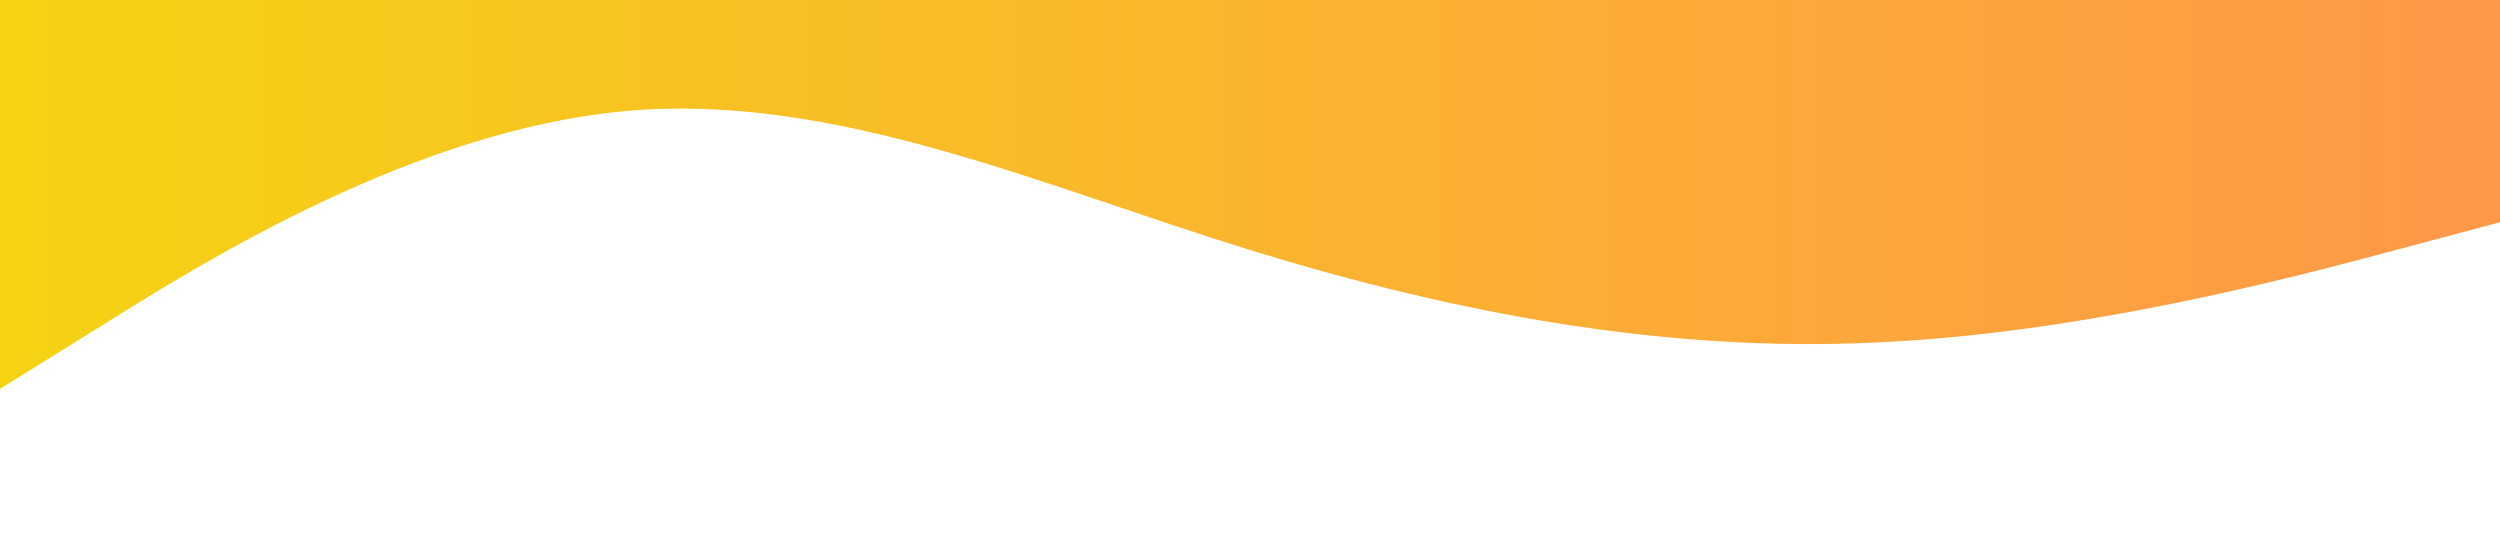
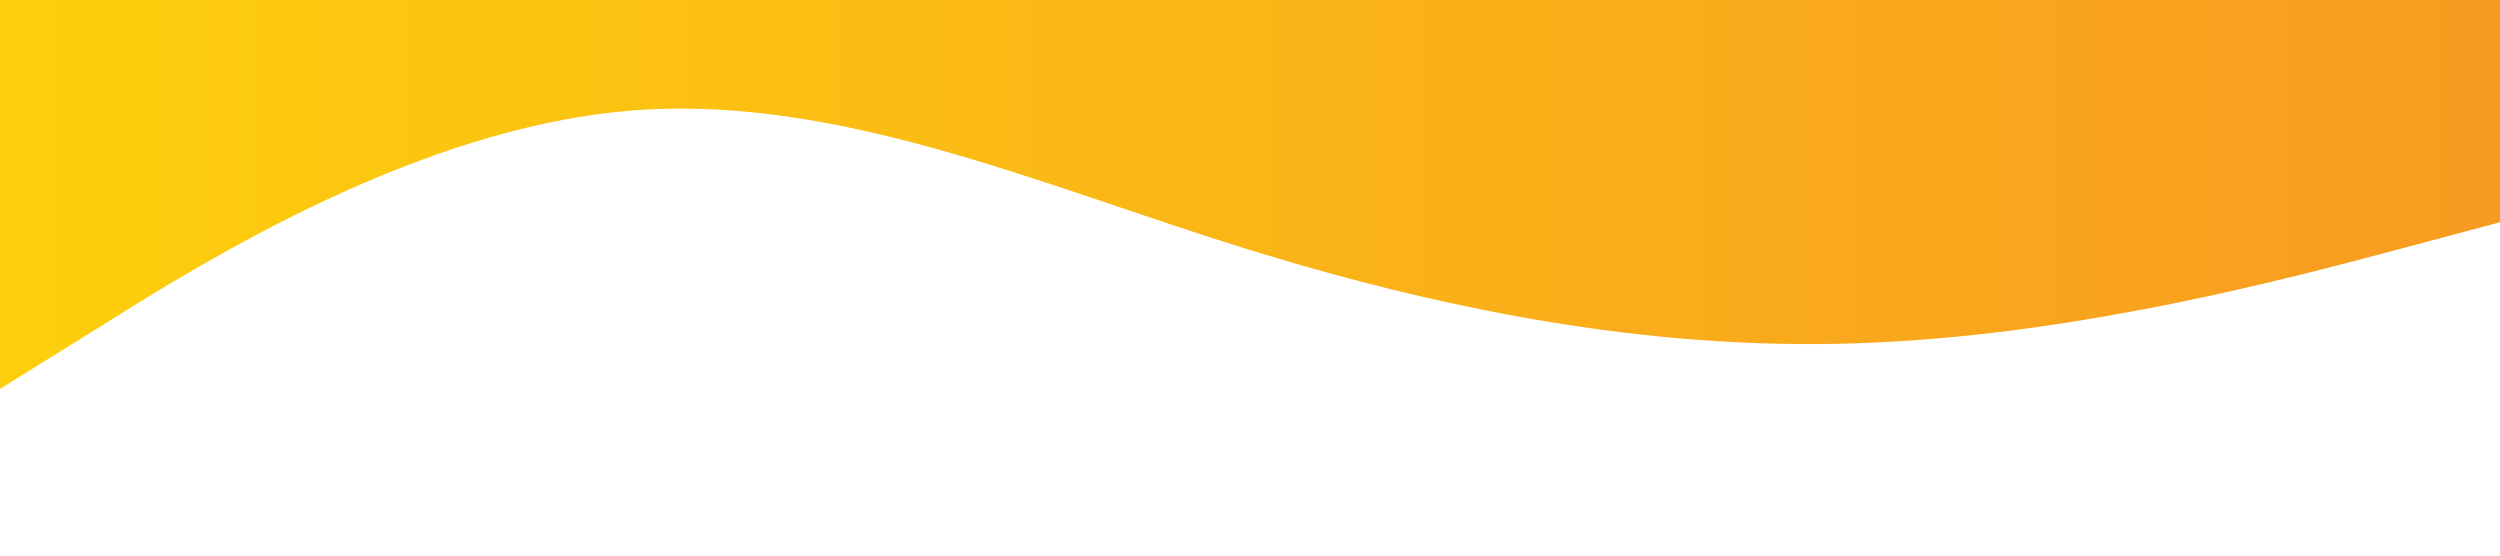
<svg xmlns="http://www.w3.org/2000/svg" viewBox="0 0 1440 320">
  <defs>
    <linearGradient id="gradient" x1="0%" y1="0%" x2="100%" y2="0%">
-       <stop offset="0%" stop-color="#f5d313" />
-       <stop offset="100%" stop-color="#FF9749" />
+       <stop offset="0%" stop-color="#fdcf0c" />
+       <stop offset="100%" stop-color="#f89b21" />
    </linearGradient>
  </defs>
  <path fill="url(#gradient)" fill-opacity="1" d="M0,224L60,186.7C120,149,240,75,360,64C480,53,600,107,720,144C840,181,960,203,1080,197.3C1200,192,1320,160,1380,144L1440,128L1440,0L1380,0C1320,0,1200,0,1080,0C960,0,840,0,720,0C600,0,480,0,360,0C240,0,120,0,60,0L0,0Z" />
</svg>
